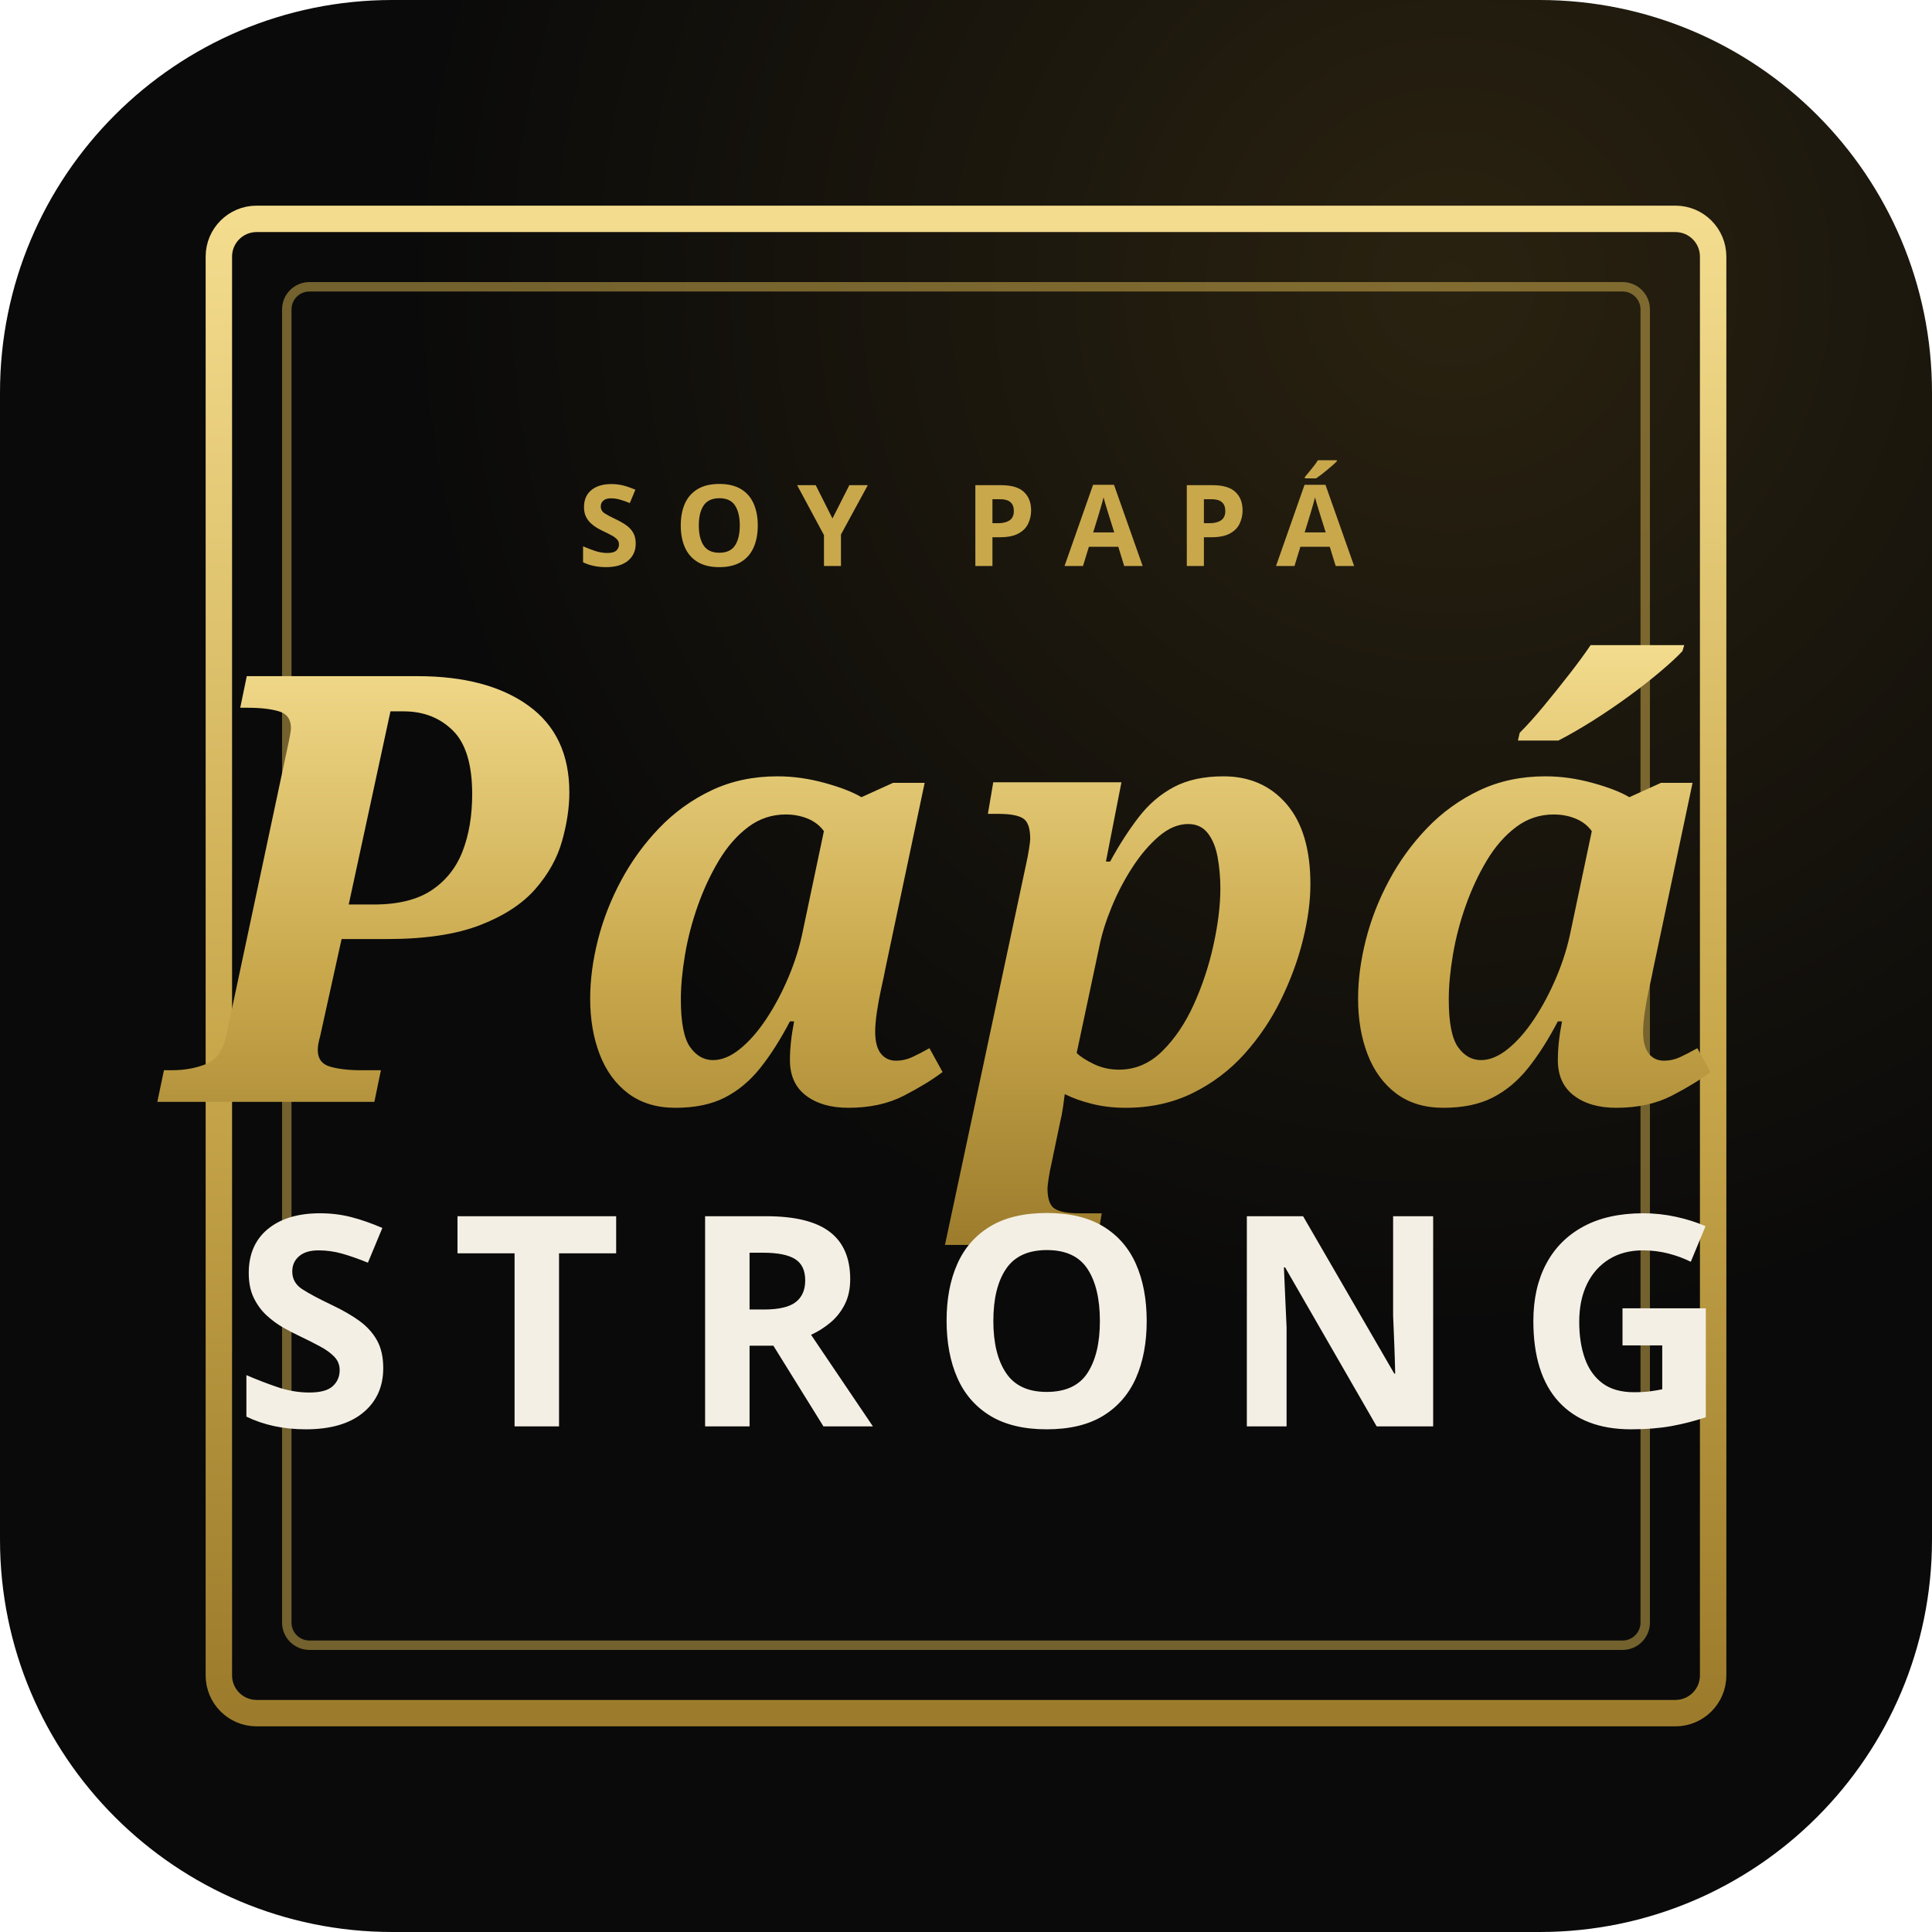
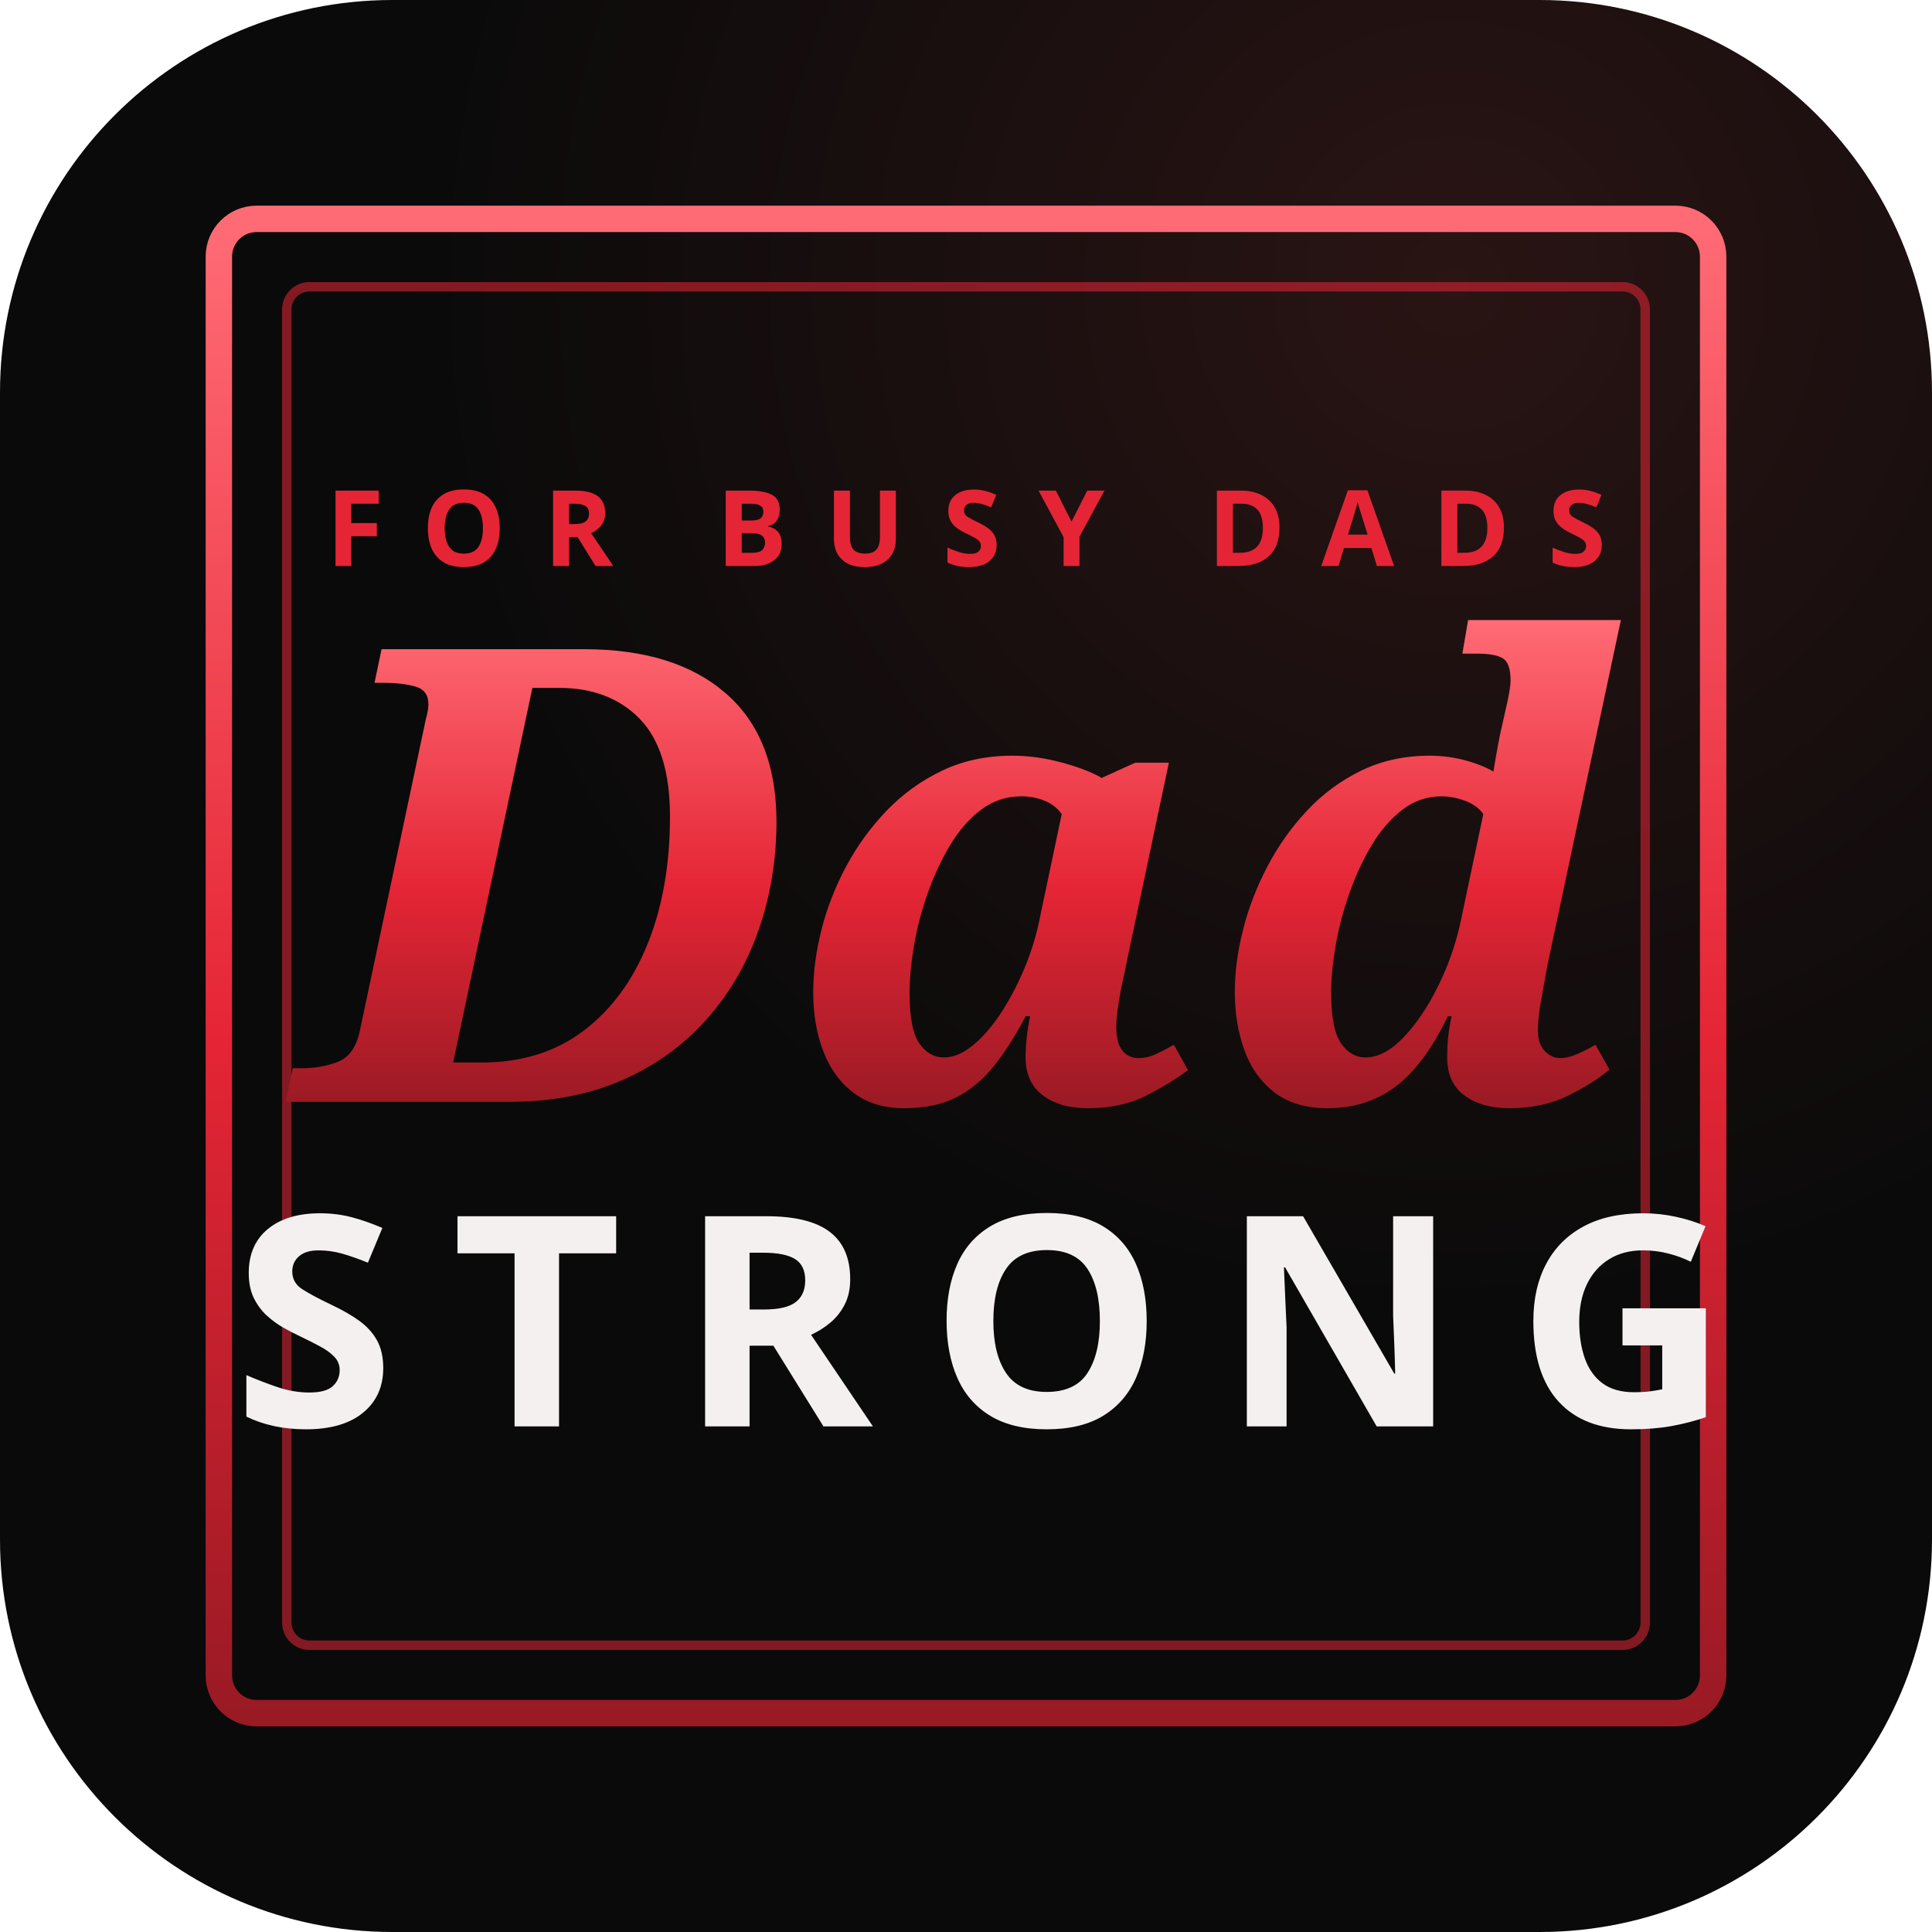
<svg xmlns="http://www.w3.org/2000/svg" viewBox="0 0 512 512">
  <defs>
    <linearGradient id="g" x1="0" y1="0" x2="0" y2="1">
-       <stop offset="0" stop-color="#f3dc8e" />
-       <stop offset=".55" stop-color="#C9A84C" />
-       <stop offset="1" stop-color="#9c7c2c" />
+       <stop offset="0" stop-color="#ff6b75" />
+       <stop offset=".55" stop-color="#E52535" />
+       <stop offset="1" stop-color="#9a1a24" />
    </linearGradient>
    <radialGradient id="r" cx=".75" cy=".15" r=".9">
-       <stop offset="0" stop-color="#2a2210" />
+       <stop offset="0" stop-color="#2a1414" />
      <stop offset=".6" stop-color="#0a0a0a" />
    </radialGradient>
  </defs>
  <rect width="512" height="512" rx="104" fill="url(#r)" />
-   <g transform="translate(0.0 0.0) scale(1.0)">
+   <g>
    <rect x="58" y="58" width="396" height="396" rx="10" fill="none" stroke="url(#g)" stroke-width="7" />
-     <rect x="76" y="76" width="360" height="360" rx="6" fill="none" stroke="#C9A84C" stroke-opacity=".55" stroke-width="2.5" />
-     <text x="256" y="150" text-anchor="middle" font-family="'Barlow Condensed','Arial Narrow',sans-serif" font-weight="800" font-size="30" letter-spacing="9" fill="#C9A84C">SOY PAPÁ</text>
-     <text x="252" y="292" text-anchor="middle" font-family="'Cormorant Garamond',Georgia,serif" font-style="italic" font-weight="700" font-size="158" fill="url(#g)">Papá</text>
-     <text x="260" y="378" text-anchor="middle" font-family="'Barlow Condensed','Arial Narrow',sans-serif" font-weight="800" font-size="78" letter-spacing="15" fill="#f4efe4">STRONG</text>
+     <rect x="76" y="76" width="360" height="360" rx="6" fill="none" stroke="#E52535" stroke-opacity=".55" stroke-width="2.5" />
+     <text x="256" y="150" text-anchor="middle" font-family="'Barlow Condensed','Arial Narrow',sans-serif" font-weight="800" font-size="28" letter-spacing="10" fill="#E52535">FOR BUSY DADS</text>
+     <text x="256" y="292" text-anchor="middle" font-family="'Cormorant Garamond',Georgia,serif" font-style="italic" font-weight="700" font-size="168" fill="url(#g)">Dad</text>
+     <text x="260" y="378" text-anchor="middle" font-family="'Barlow Condensed','Arial Narrow',sans-serif" font-weight="800" font-size="78" letter-spacing="15" fill="#f5f0f0">STRONG</text>
  </g>
</svg>
